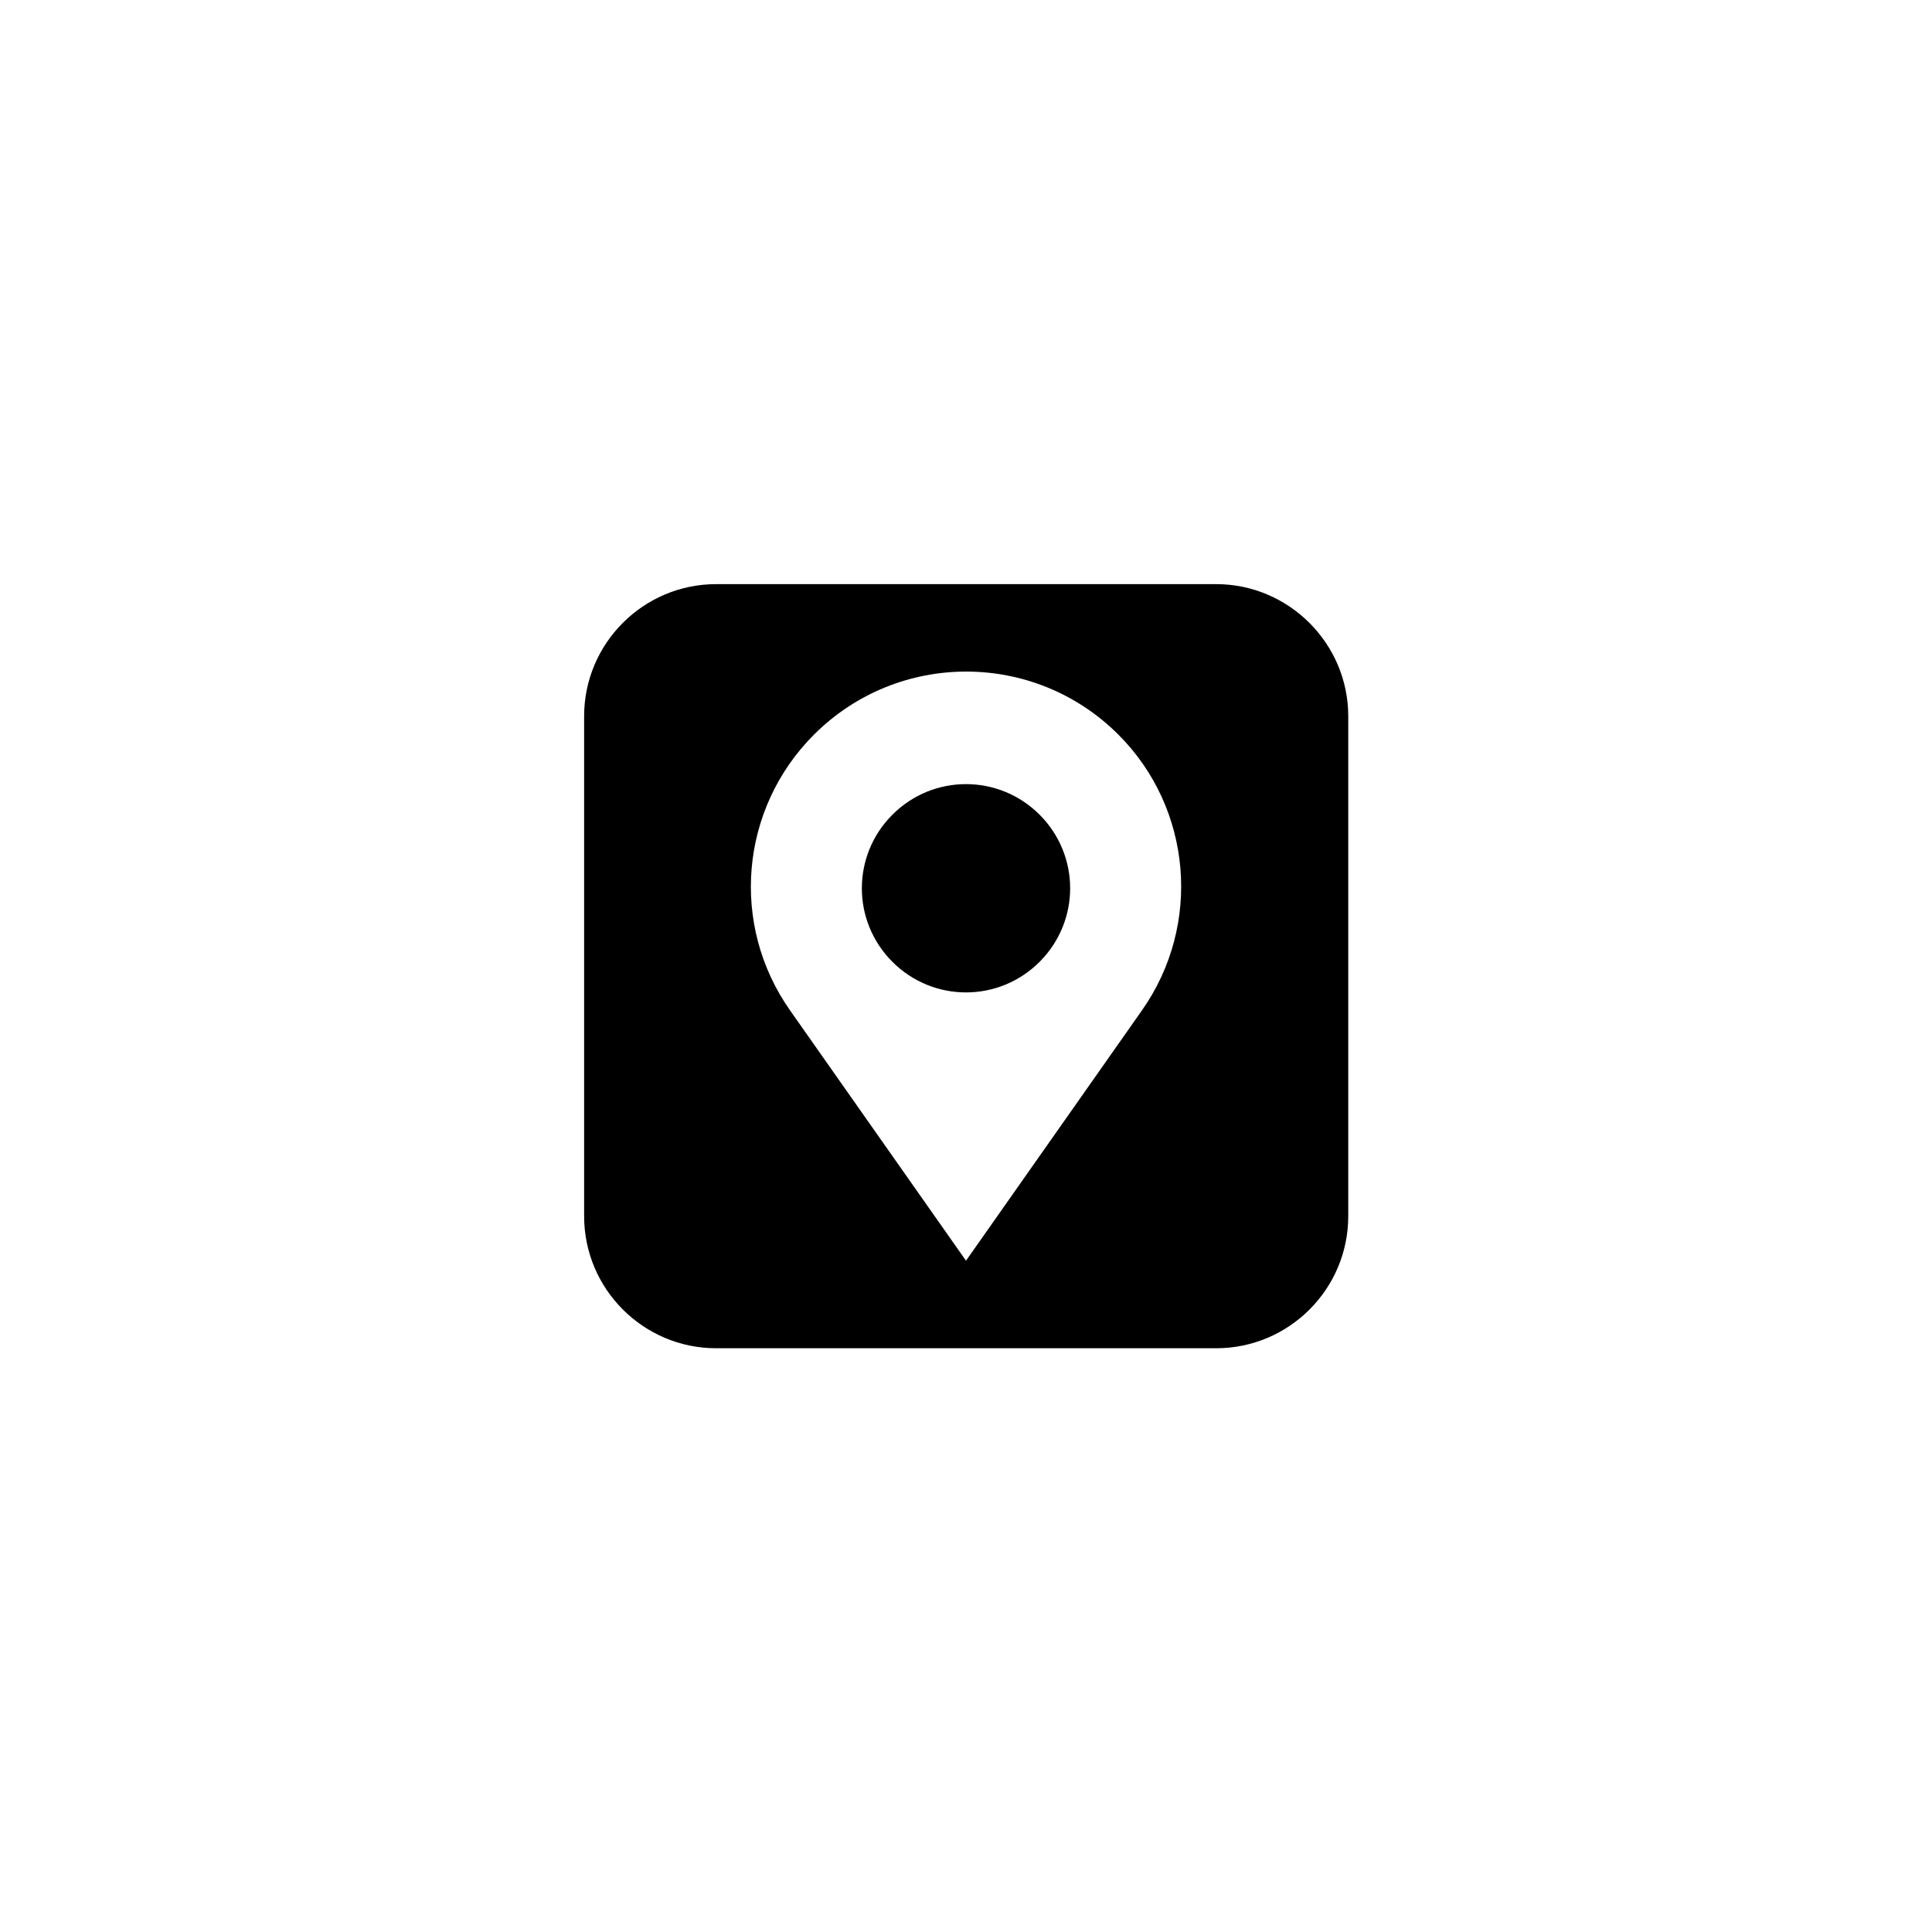
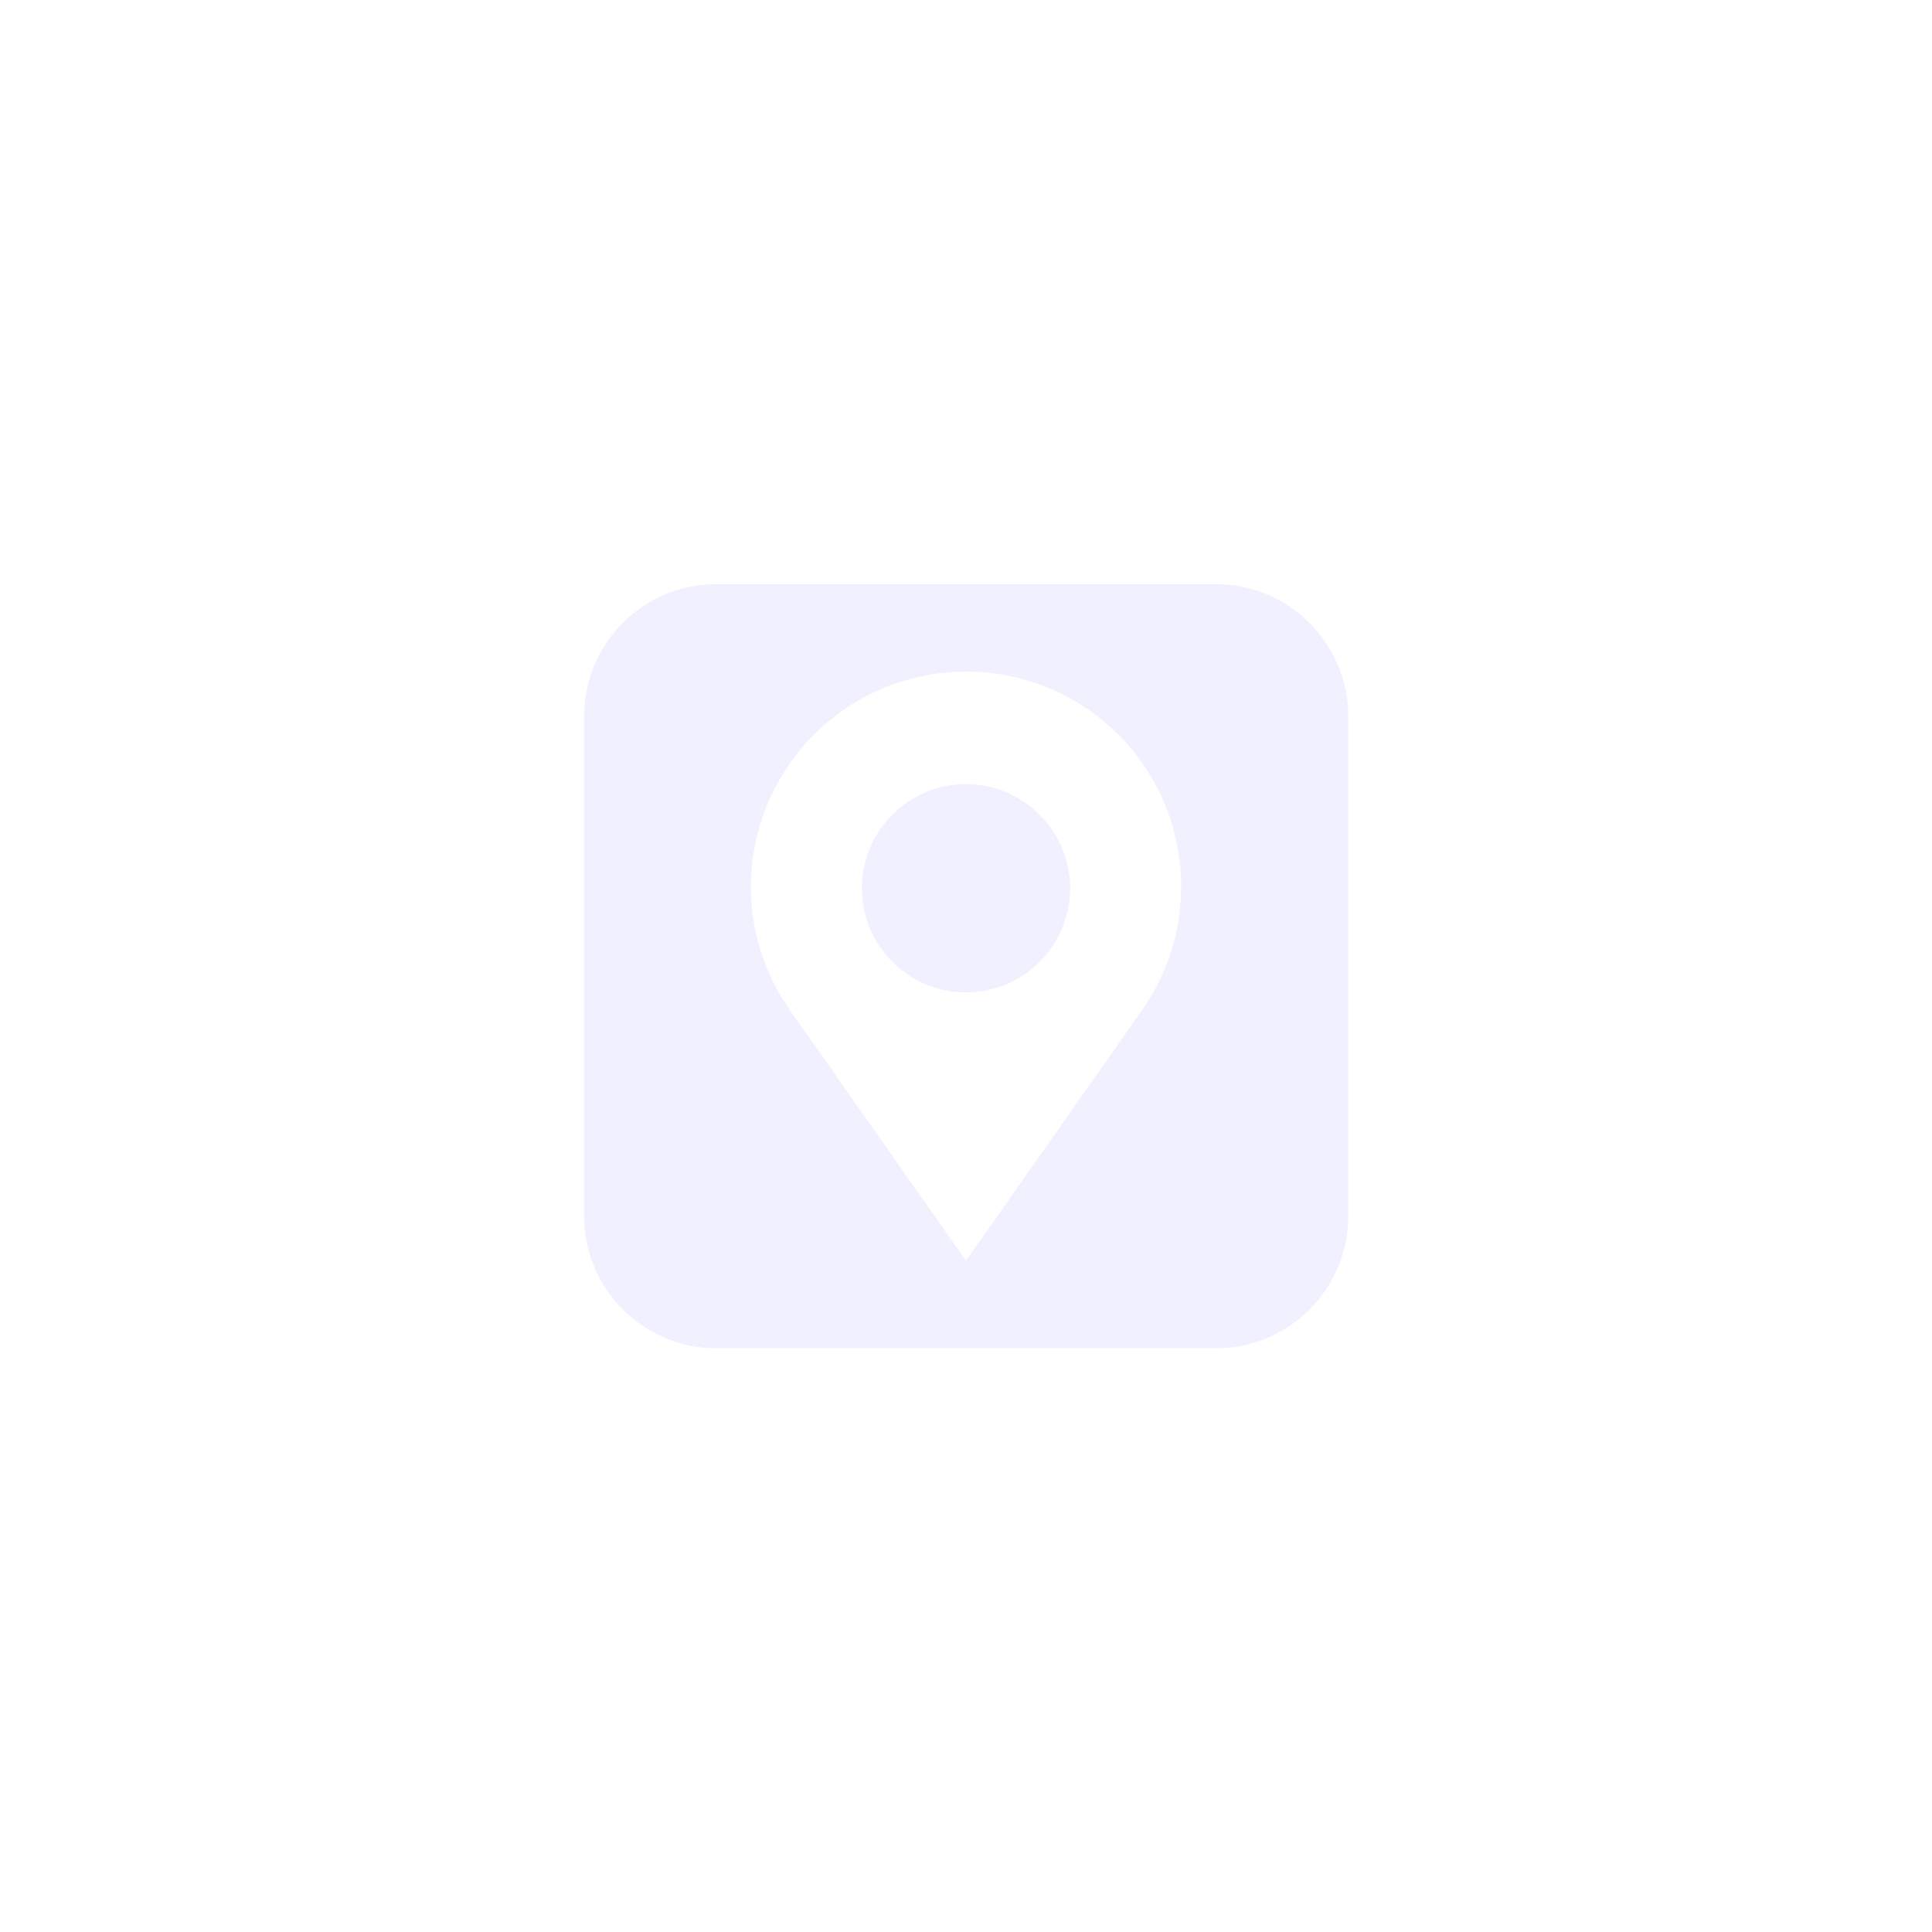
<svg xmlns="http://www.w3.org/2000/svg" enable-background="new 0 0 512 512" height="512px" version="1.1" viewBox="0 0 512 512" width="512px" xml:space="preserve">
  <g>
-     <path d="M275.5,215.9c-10.8-10.8-28.2-10.8-39,0h0c-10.8,10.8-10.8,28.2,0,39h0c10.8,10.8,28.2,10.8,39,0h0   C286.3,244.1,286.3,226.7,275.5,215.9L275.5,215.9z" />
-     <path d="M322.3,154.8H189.8c-19.3,0-35,15.7-35,35v132.5c0,19.3,15.7,35,35,35h132.5c19.3,0,35-15.7,35-35V189.8   C357.3,170.5,341.5,154.8,322.3,154.8z M302.6,267.8L256,334.1l-46.6-66.3c-16-22.7-13.3-53.5,6.3-73.1v0 c22.3-22.3,58.4-22.3,80.7,0v0C315.9,214.2,318.6,245.1,302.6,267.8z" />
+     <path fill="#f0f0ff" d="M275.5,215.9c-10.8-10.8-28.2-10.8-39,0h0c-10.8,10.8-10.8,28.2,0,39h0c10.8,10.8,28.2,10.8,39,0h0   C286.3,244.1,286.3,226.7,275.5,215.9L275.5,215.9z" />
+     <path fill="#f0f0ff" d="M322.3,154.8H189.8c-19.3,0-35,15.7-35,35v132.5c0,19.3,15.7,35,35,35h132.5c19.3,0,35-15.7,35-35V189.8   C357.3,170.5,341.5,154.8,322.3,154.8z M302.6,267.8L256,334.1l-46.6-66.3c-16-22.7-13.3-53.5,6.3-73.1v0 c22.3-22.3,58.4-22.3,80.7,0v0C315.9,214.2,318.6,245.1,302.6,267.8z" />
  </g>
</svg>
